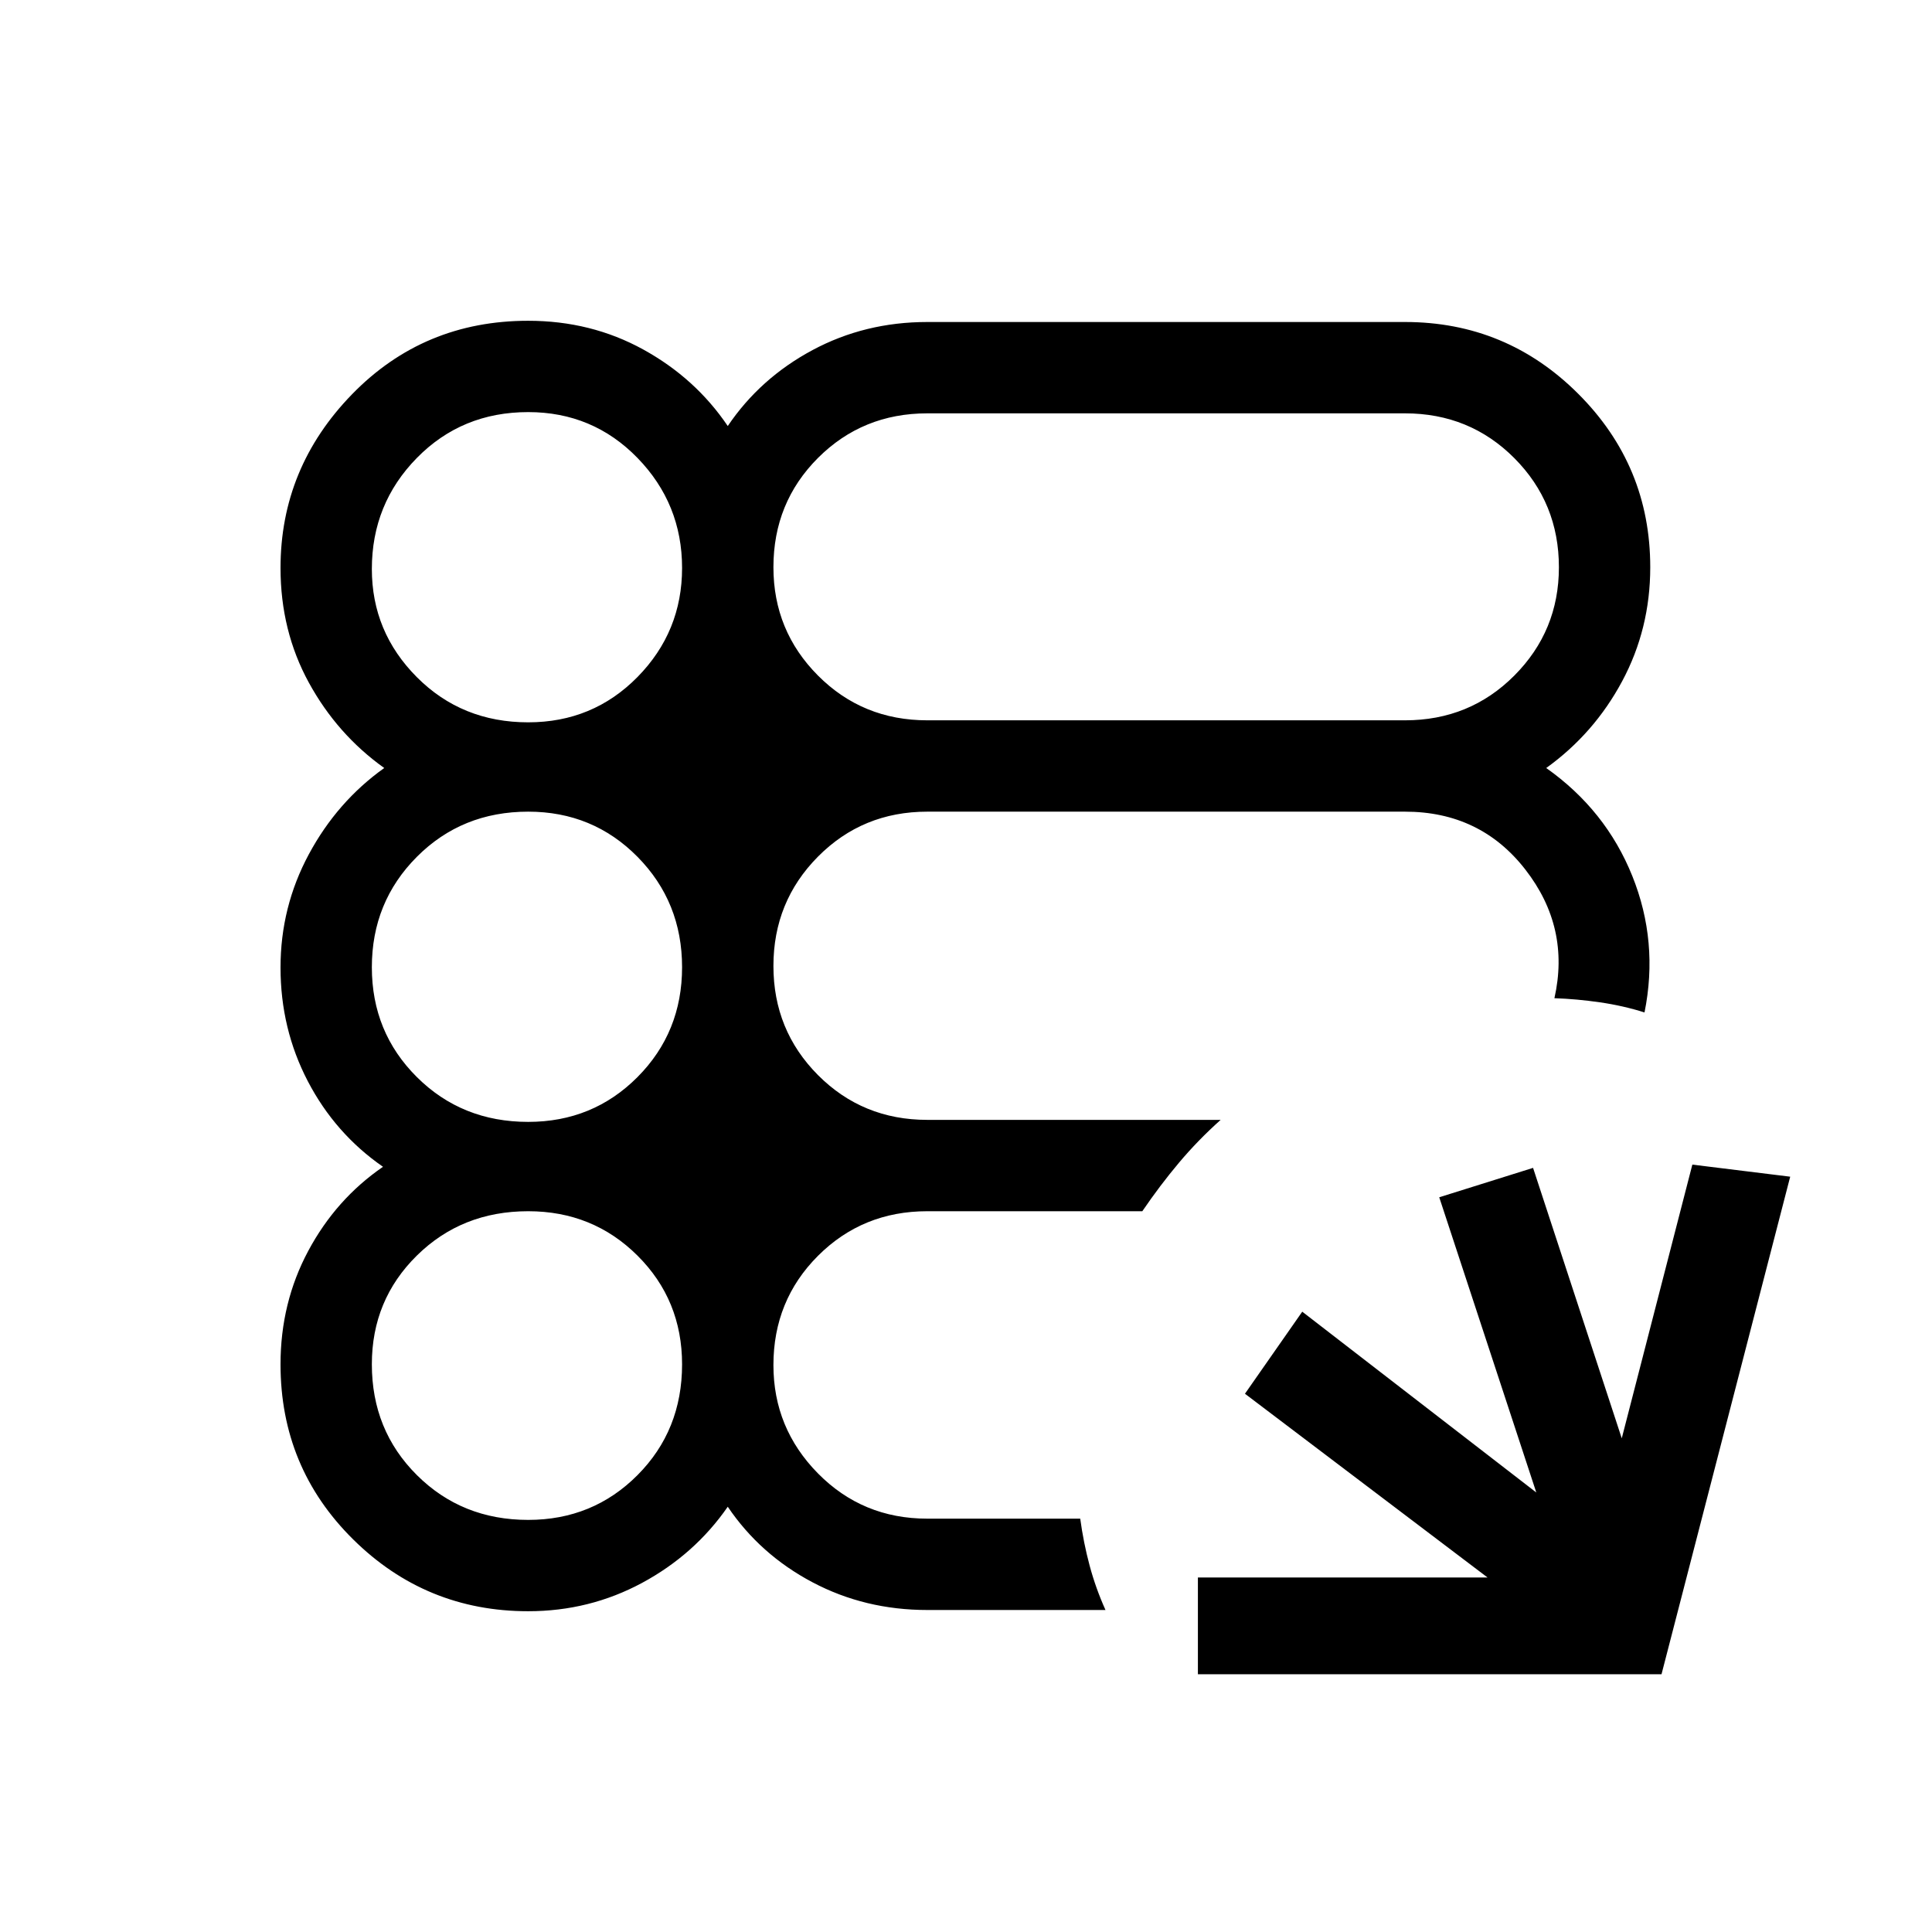
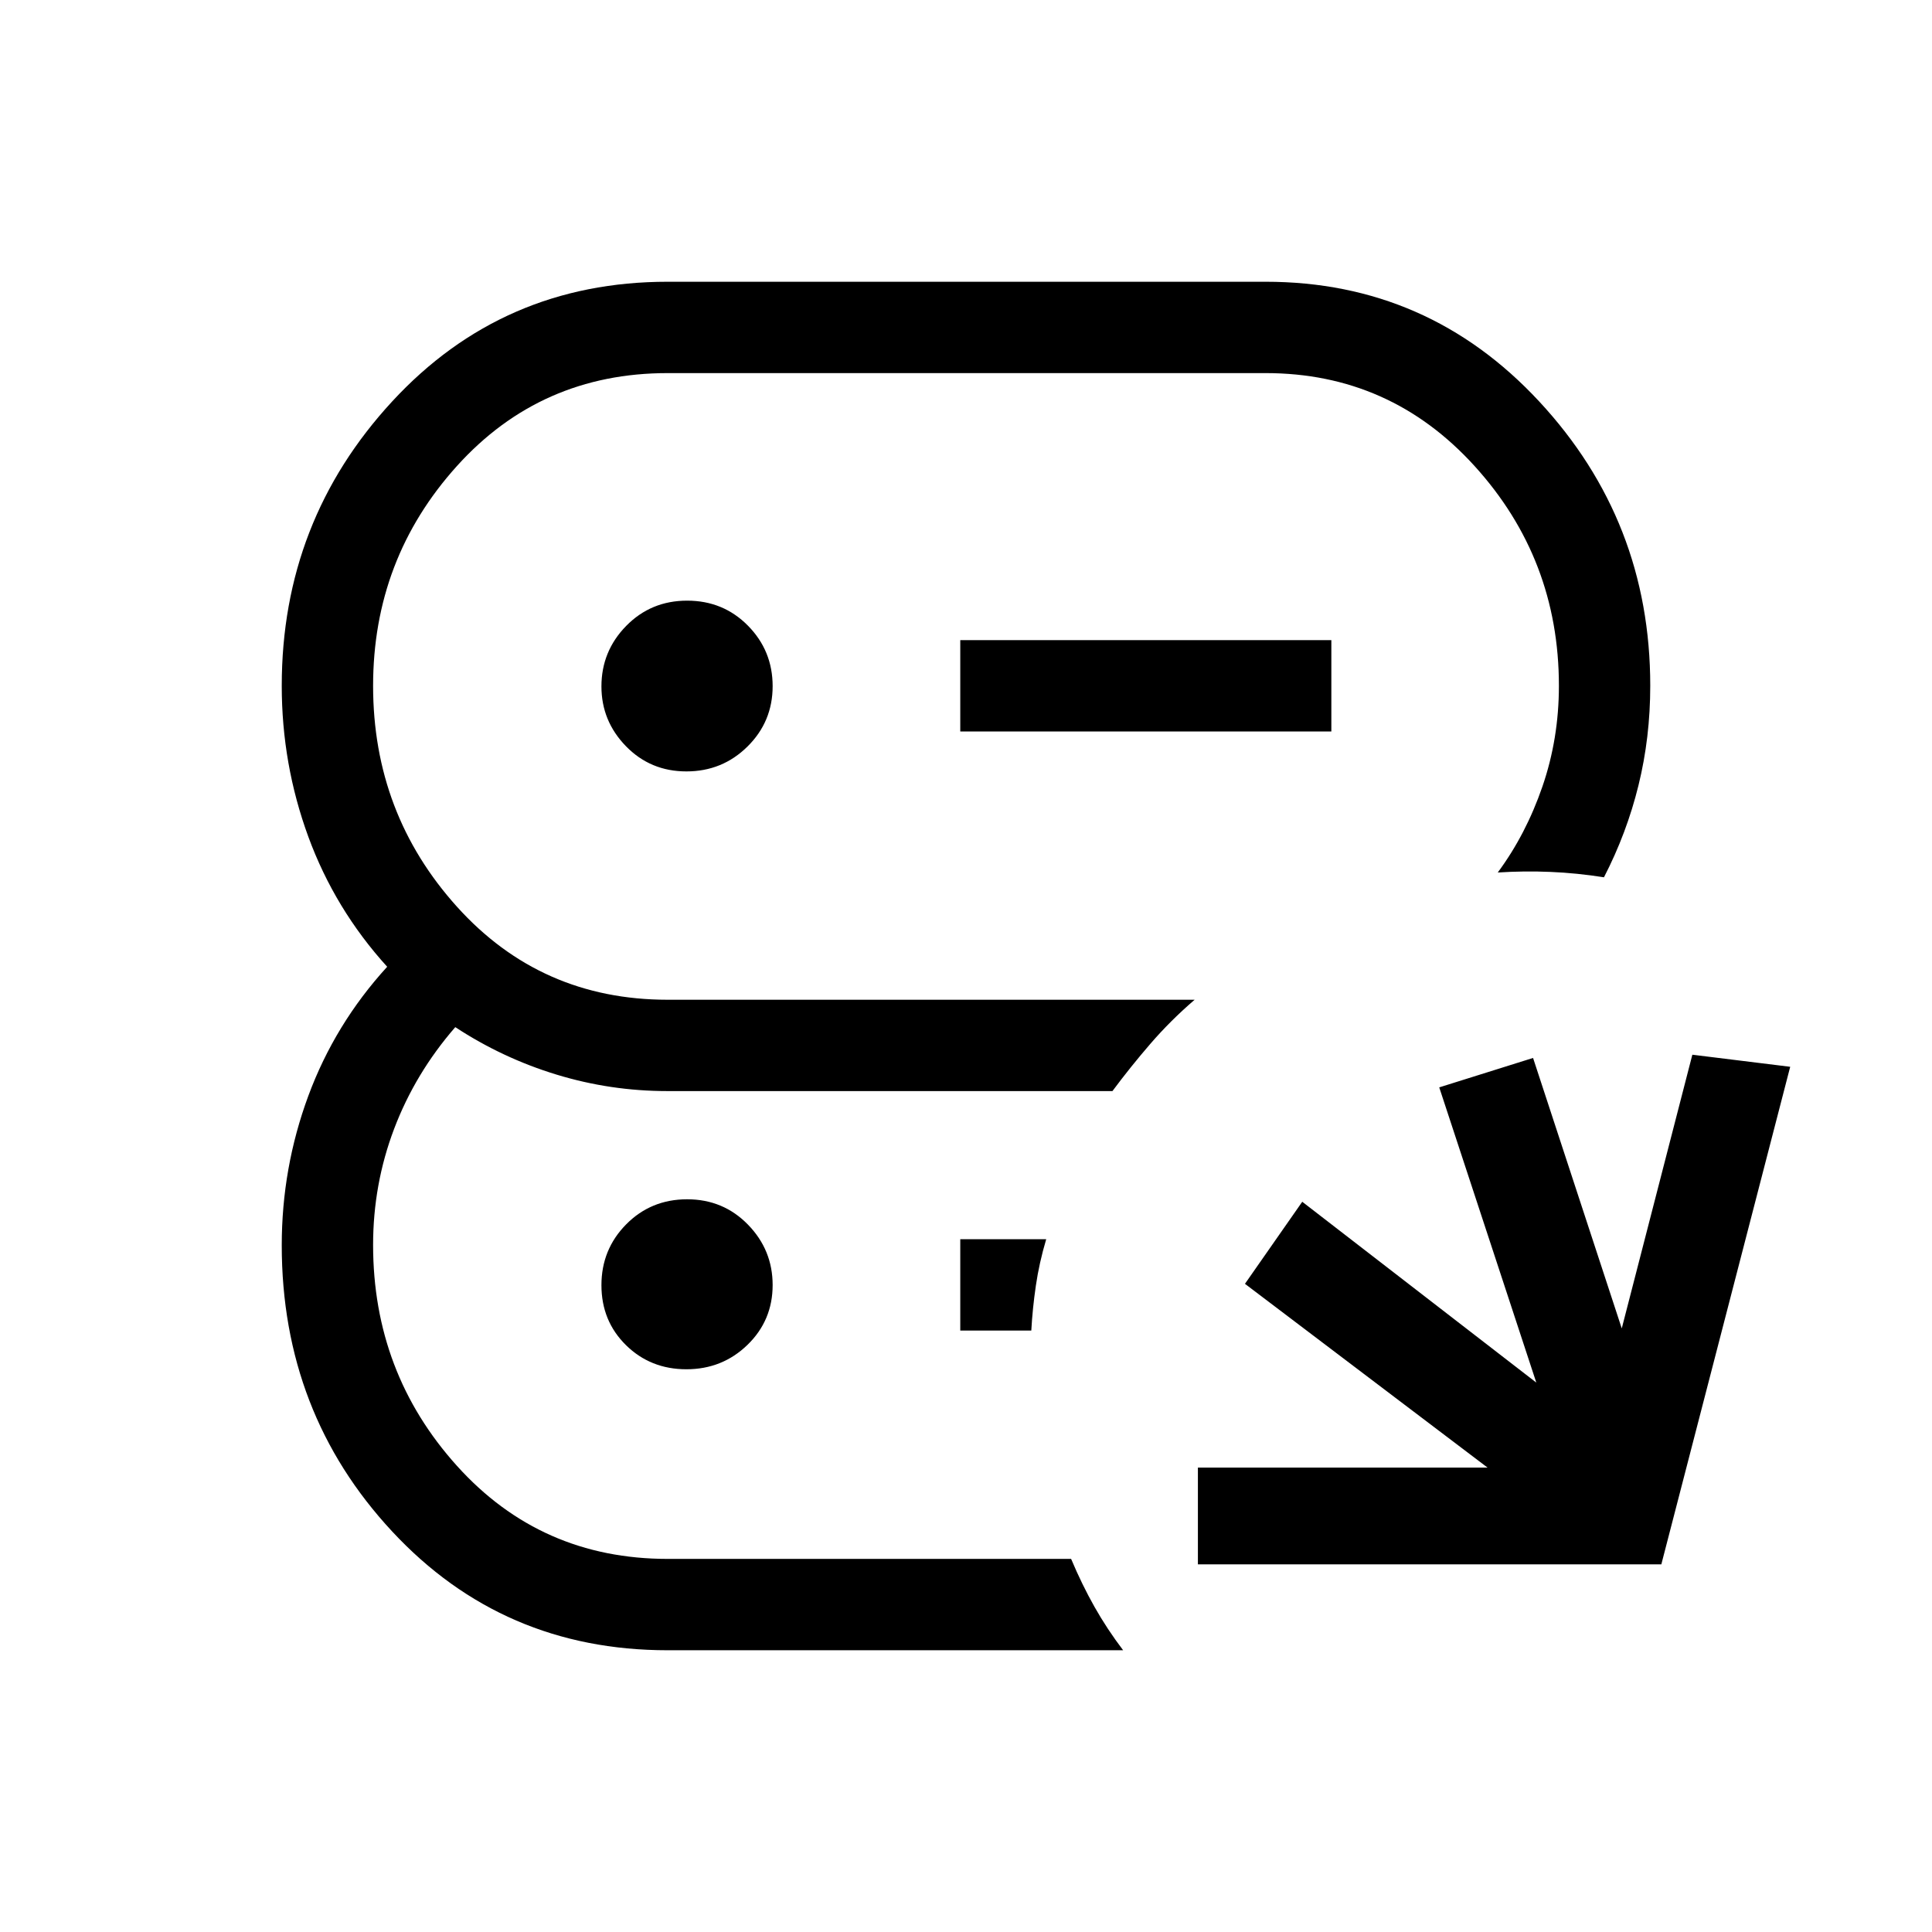
<svg xmlns="http://www.w3.org/2000/svg" viewBox="0 -960 960 960">
-   <path d="m739.15-176.16-120.54-91.3 28.47-40.77 116.3 89.84-48.23-146.69 46.62-14.61 44.07 134.38 35.08-136 48.62 6-63.94 247.23H595.23v-48.08h143.92Zm-476.69 16.77q-50.89 0-86.98-35.69-36.09-35.68-36.09-87 0-30.61 13.77-56.34 13.76-25.73 37.15-41.81-23.77-16.46-37.35-42.5-13.57-26.04-13.57-56.52 0-30.09 14.07-56.27 14.08-26.17 37.46-42.86-23.38-16.7-37.46-42.43-14.07-25.73-14.07-56.96 0-49.77 35.53-86.31 35.54-36.53 87.54-36.53 31.23 0 57.16 14.27 25.92 14.26 42 38.03 16.07-23.77 42.11-37.73Q429.77-800 460.77-800h237.38q50.39 0 86.12 35.73Q820-728.54 820-678.15q0 30.61-13.96 56.65t-37.73 43.12q29.61 20.92 42.77 53.65 13.15 32.73 6.07 67.81-10.63-3.37-22.15-5.03-11.53-1.67-22.62-2.05 7.93-35.15-14.44-63.92-22.36-28.77-59.79-28.77H460.77q-32.15 0-54.31 22.33-22.15 22.33-22.15 54.34 0 31.98 22.15 54.23 22.16 22.25 54.31 22.25h145.77q-11.35 10.13-20.79 21.38-9.44 11.24-18.14 24.01H460.77q-32.15 0-54.31 22.15-22.15 22.16-22.15 54.31 0 31.38 22.15 53.84 22.16 22.46 54.31 22.46h75.99q1.61 11.91 4.65 23.25 3.04 11.35 7.9 22.14h-88.54q-31 0-57.04-13.77t-42.11-37.54q-16.47 23.77-42.6 37.85-26.13 14.07-56.56 14.07Zm0-45.38q32.15 0 54.31-22.25 22.15-22.24 22.15-55.03 0-31.98-22.15-54.04-22.16-22.06-54.31-22.06-32.96 0-55.32 22.03-22.37 22.04-22.37 54.02 0 32.79 22.37 55.06 22.36 22.27 55.32 22.27Zm0-197.77q32.15 0 54.31-22.27 22.15-22.27 22.15-54.57 0-32.42-22.15-54.87-22.16-22.44-54.31-22.44-32.96 0-55.32 22.44-22.37 22.45-22.37 54.87 0 32.3 22.37 54.57 22.36 22.27 55.32 22.27Zm0-198.54q32.15 0 54.31-22.52 22.15-22.53 22.15-54.17 0-31.89-22.15-54.68-22.16-22.78-54.31-22.78-32.96 0-55.32 22.78-22.37 22.79-22.37 55.18 0 31.3 22.37 53.75 22.36 22.44 55.32 22.44Zm198.31-1h237.38q32.15 0 54.31-22.23 22.15-22.23 22.15-53.82 0-31.98-22.15-54.23-22.16-22.25-54.31-22.25H460.77q-32.15 0-54.31 22.15-22.15 22.16-22.15 54.31 0 31.6 22.15 53.84 22.16 22.23 54.31 22.23Zm-93.23 221.85Zm0-198.15Z" />
+   <path d="M595.23-182.69v-48.08h143.92l-120.54-91.31 28.47-40.77L763.38-273l-48.23-146.69 46.62-14.62 44.07 134.39 35.08-136 48.62 6-64.03 247.23H595.23ZM480-316.15ZM480-620ZM331.77-140q-81.97 0-136.87-58.99-54.9-59-54.9-142.23 0-38.48 13.19-74.21 13.2-35.72 39.2-64.19-25.99-28.63-39.19-64.63-13.2-36.01-13.2-74.98 0-81.89 54.9-141.33Q249.8-820 331.77-820h297.08q80.71 0 135.93 59.44Q820-701.12 820-619.23q0 25.71-5.85 49.47Q808.31-546 797-524.08q-13.44-2.12-26.54-2.67-13.09-.56-26.23.29 13.99-18.9 22.19-42.71 8.19-23.82 8.19-50.06 0-63.06-41.92-109.22t-103.84-46.16H331.77q-63.06 0-104.72 46.17T185.39-619.2q0 63.48 41.66 109.73 41.66 46.24 104.72 46.24h261.84q-12 10.31-21.96 21.85-9.96 11.53-18.88 23.53H331.6q-28.26 0-55.08-8.19-26.83-8.19-50.29-23.58-19.92 22.92-30.38 50.5-10.46 27.58-10.46 57.73 0 63.52 41.66 109.76t104.72 46.24h200.46q5.38 12.77 11.62 23.82 6.23 11.04 14.23 21.57H331.77Zm39.65-151.75q12.5-12.13 12.5-29.73 0-17.43-12.26-30.01-12.27-12.59-30.23-12.59-17.97 0-30.28 12.45-12.3 12.45-12.3 30.23t12.18 29.78q12.19 12 30.04 12t30.35-12.13Zm-30.35-284.94q17.85 0 30.35-12.36 12.5-12.35 12.5-30 0-17.62-12.26-30.05-12.27-12.44-30.23-12.44-17.97 0-30.28 12.55-12.3 12.55-12.3 30.07 0 17.2 12.18 29.71 12.19 12.52 30.04 12.52Zm320.47-19.85v-45.38H477.15v45.38h184.39ZM512.45-298.85q.61-11.02 2.26-22.3 1.64-11.29 5.14-23.08h-42.7v45.38h35.3Z" />
</svg>
